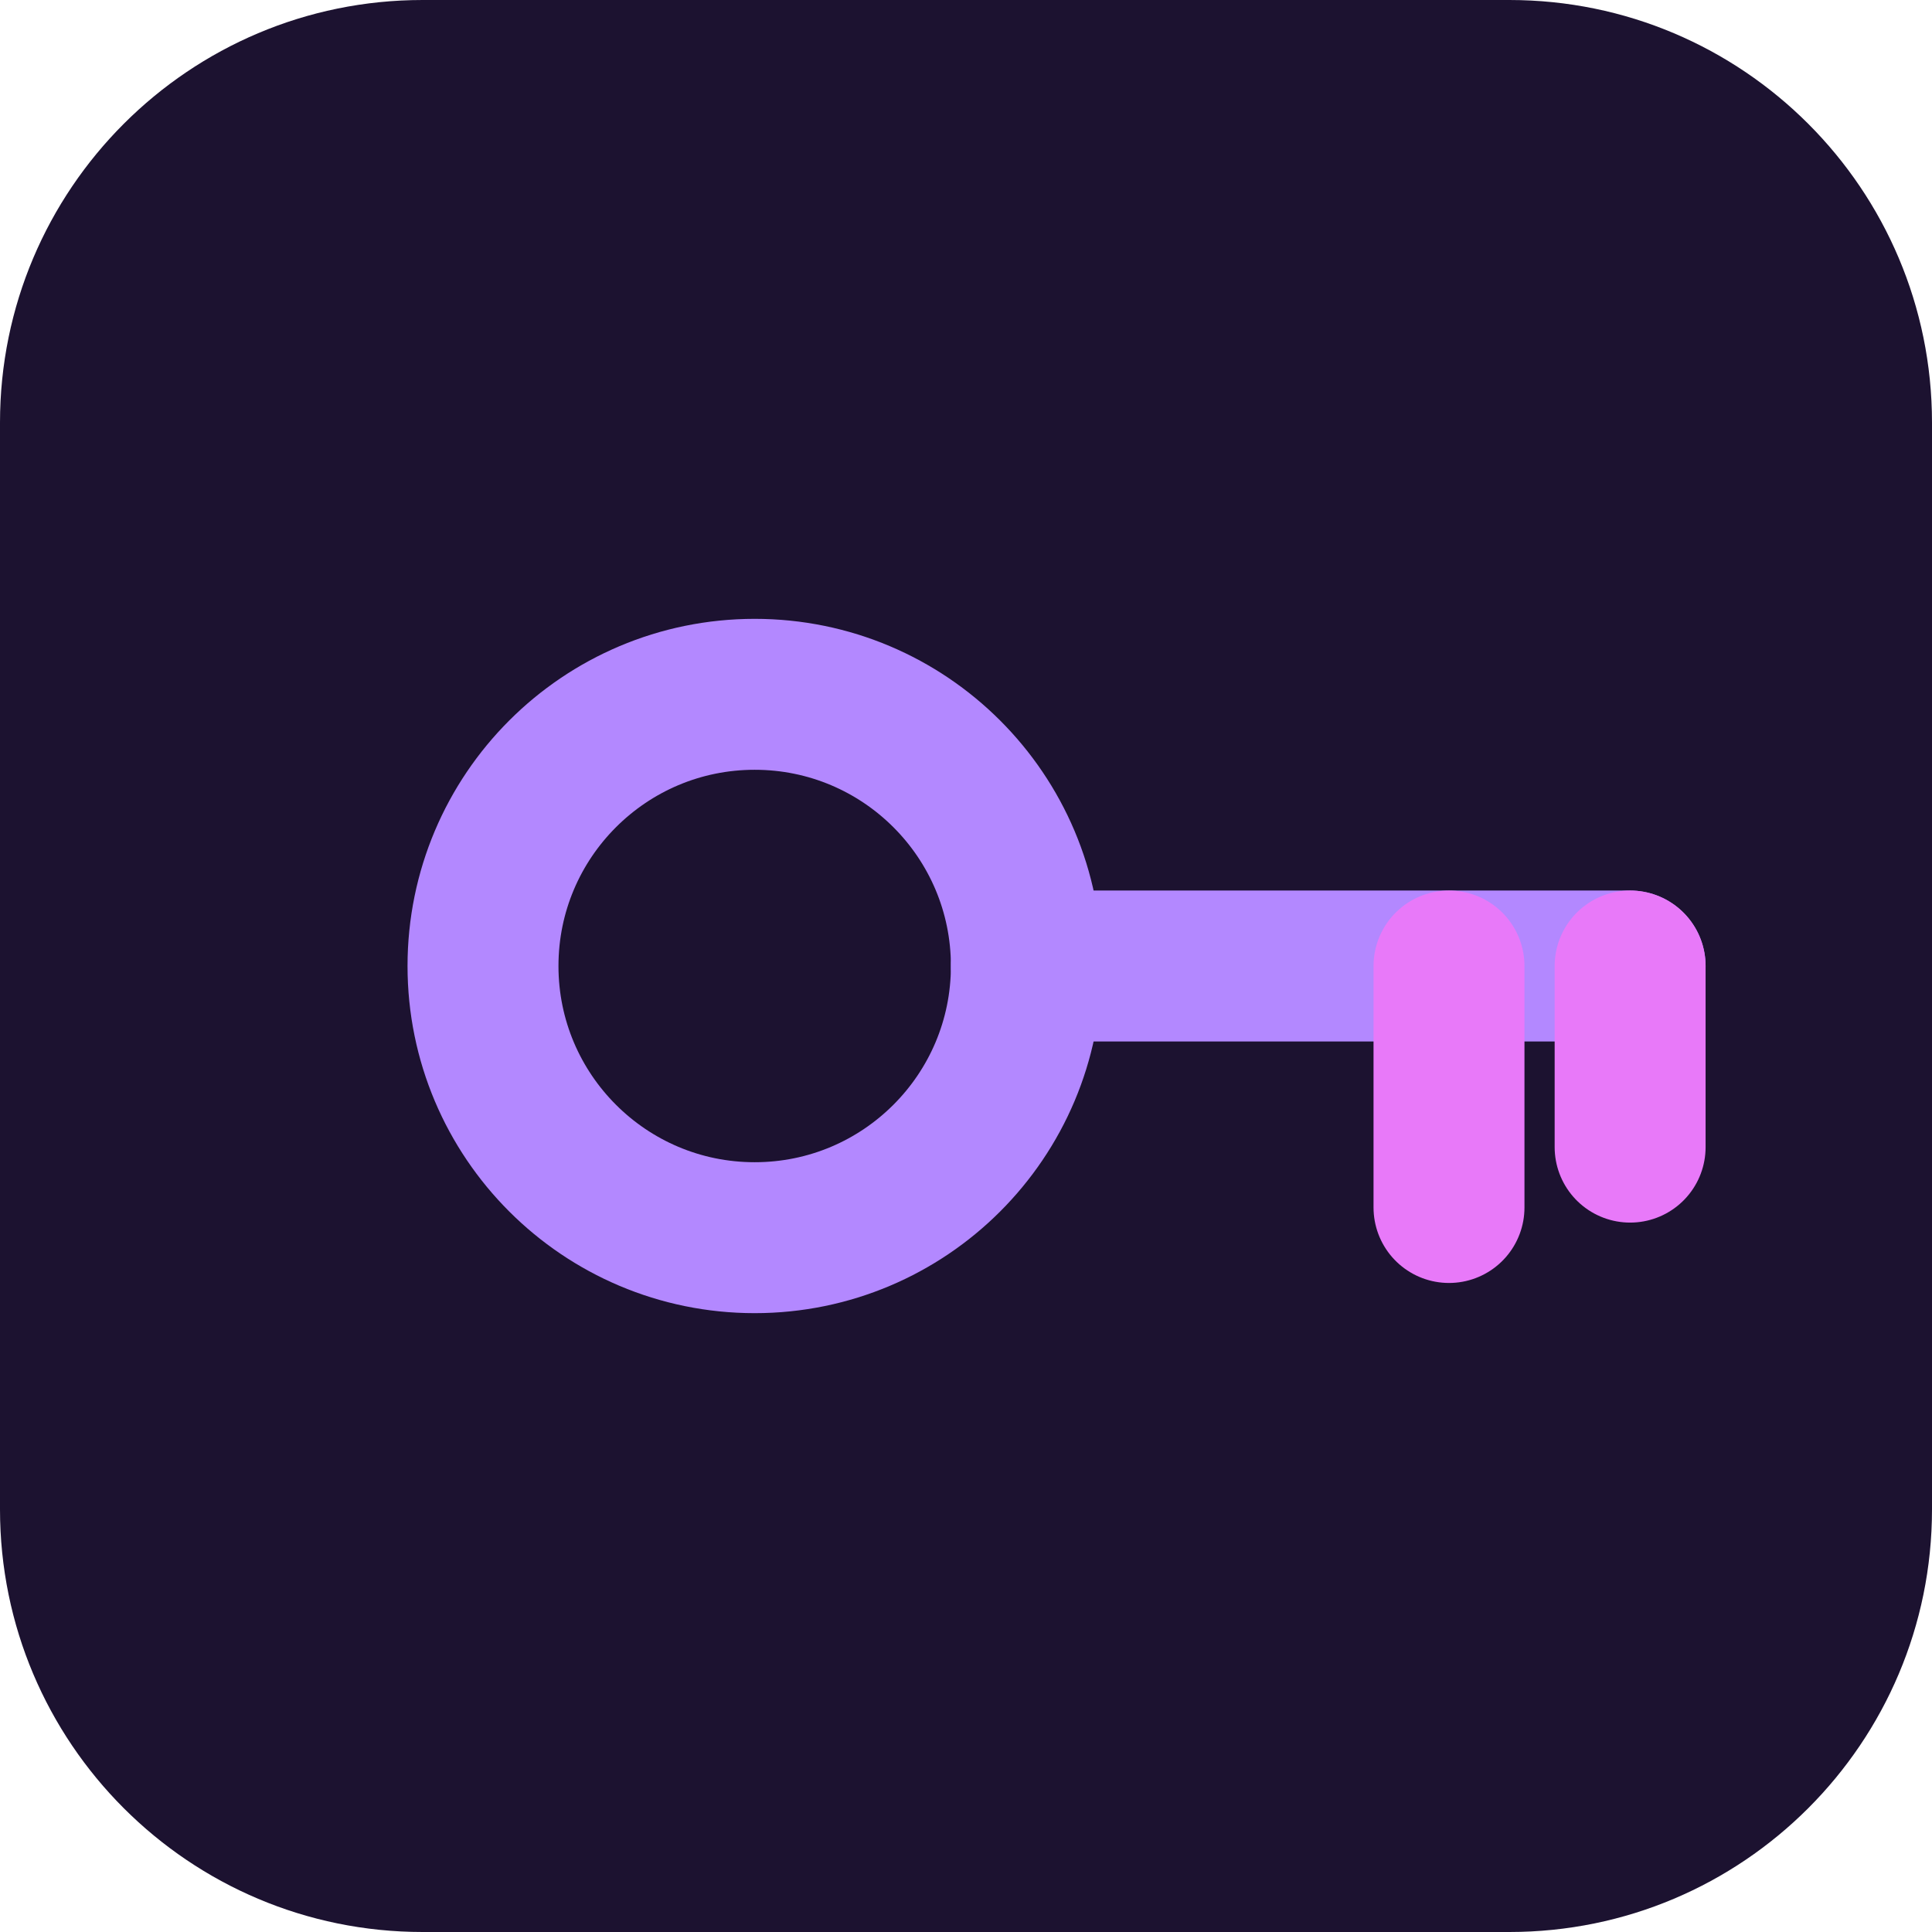
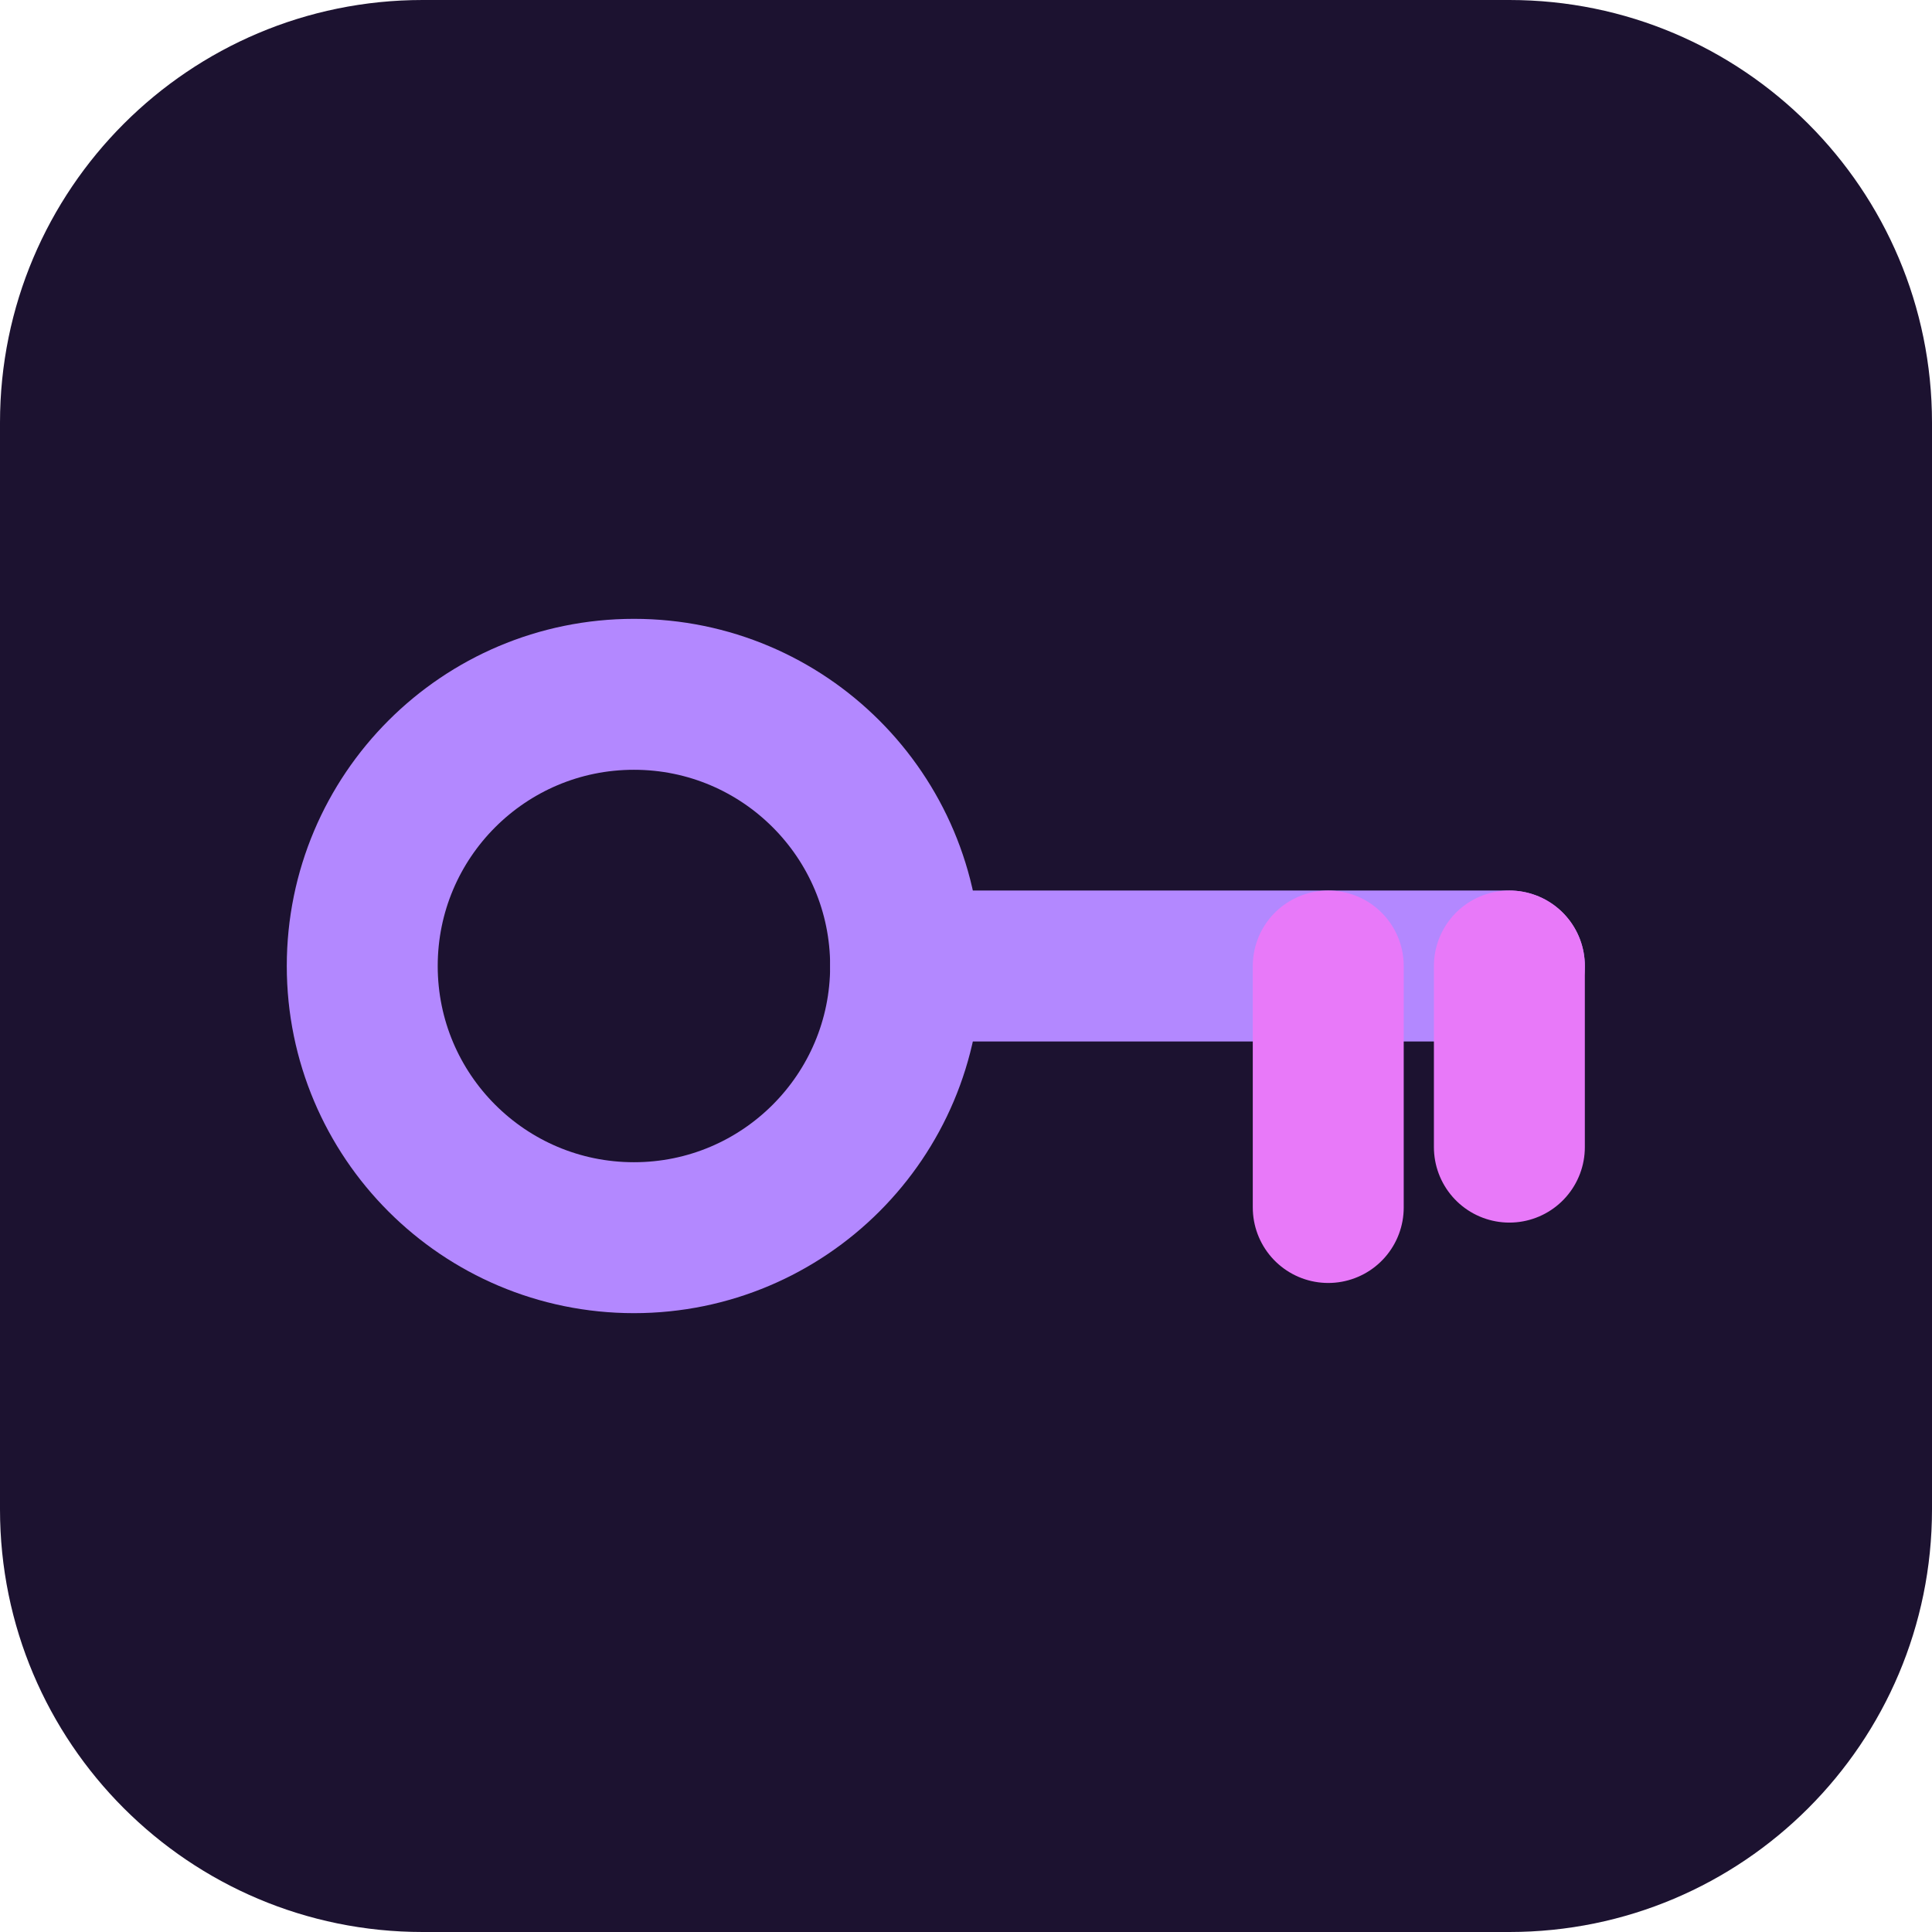
<svg xmlns="http://www.w3.org/2000/svg" viewBox="0 0 64 64">
  <rect width="64" height="64" rx="14" fill="#1c1230" />
-   <circle cx="25" cy="32" r="9" fill="none" stroke="#b388ff" stroke-width="5" />
-   <path d="M34 32h20" stroke="#b388ff" stroke-width="5" stroke-linecap="round" />
-   <path d="M48 32v8M54 32v6" stroke="#e879f9" stroke-width="5" stroke-linecap="round" />
+   <circle cx="21" cy="32" r="9" fill="none" stroke="#b388ff" stroke-width="5" />
+   <path d="M30 32h20" stroke="#b388ff" stroke-width="5" stroke-linecap="round" />
+   <path d="M44 32v8M50 32v6" stroke="#e879f9" stroke-width="5" stroke-linecap="round" />
</svg>
